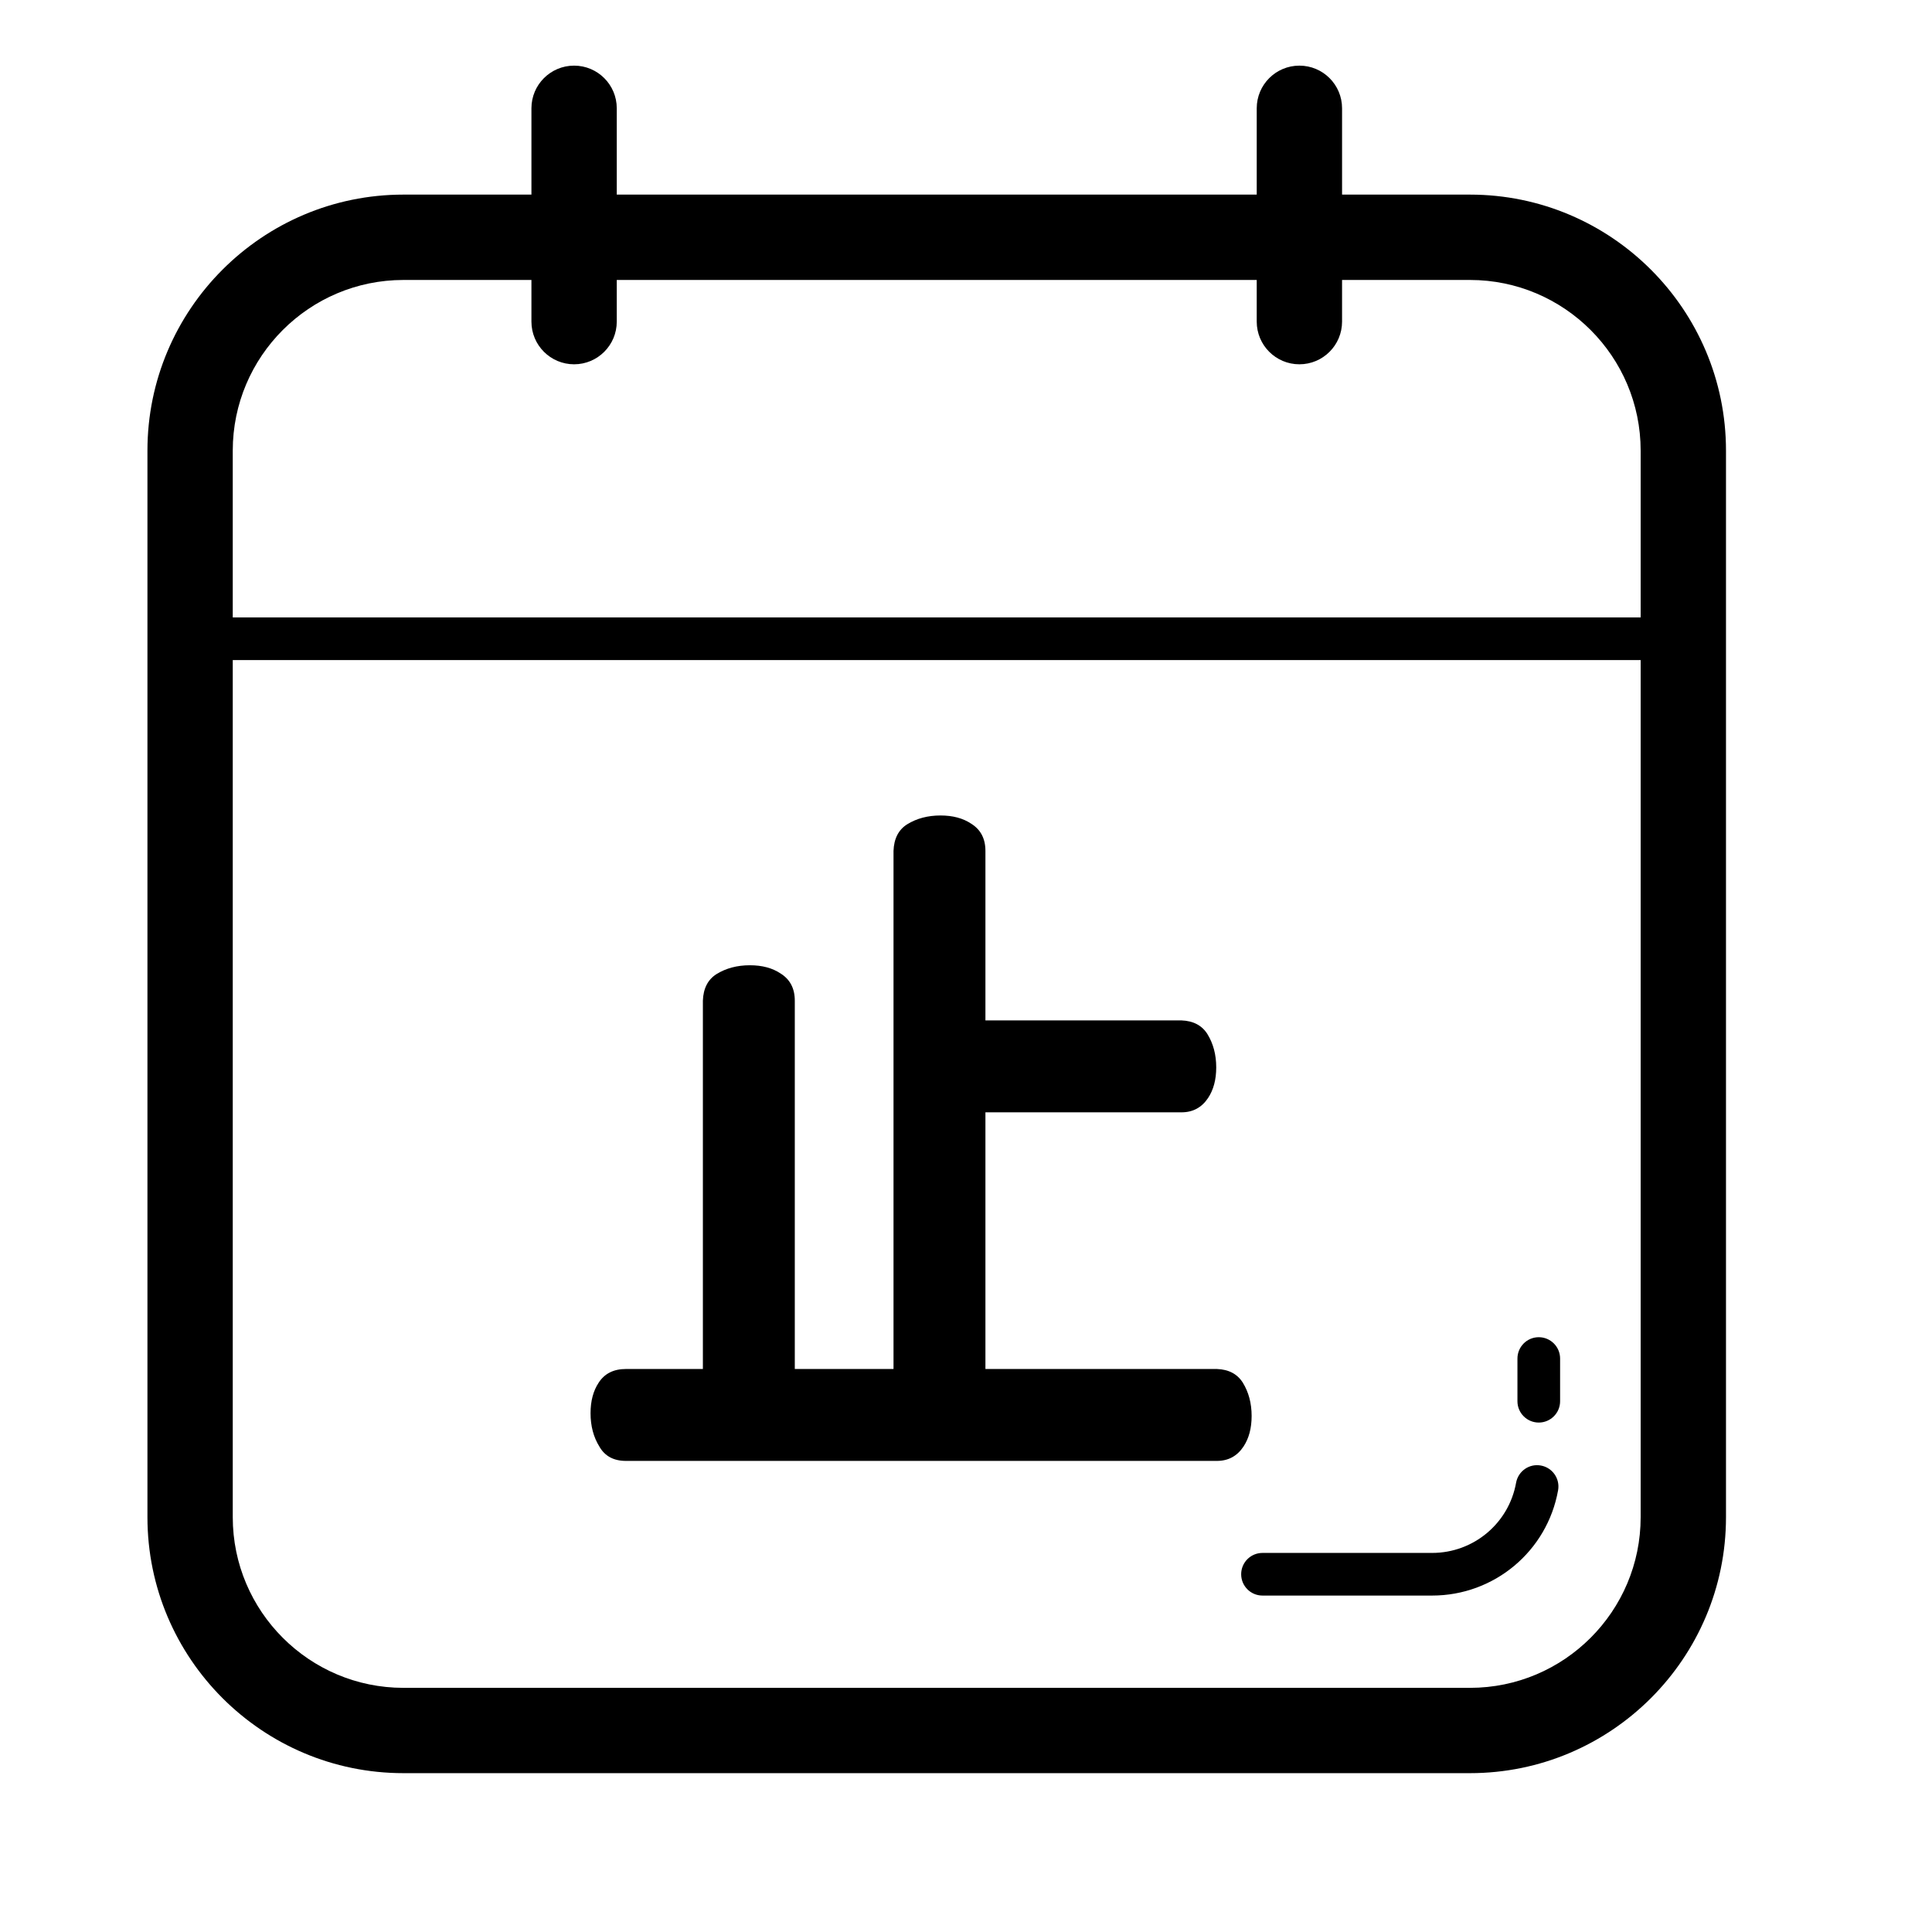
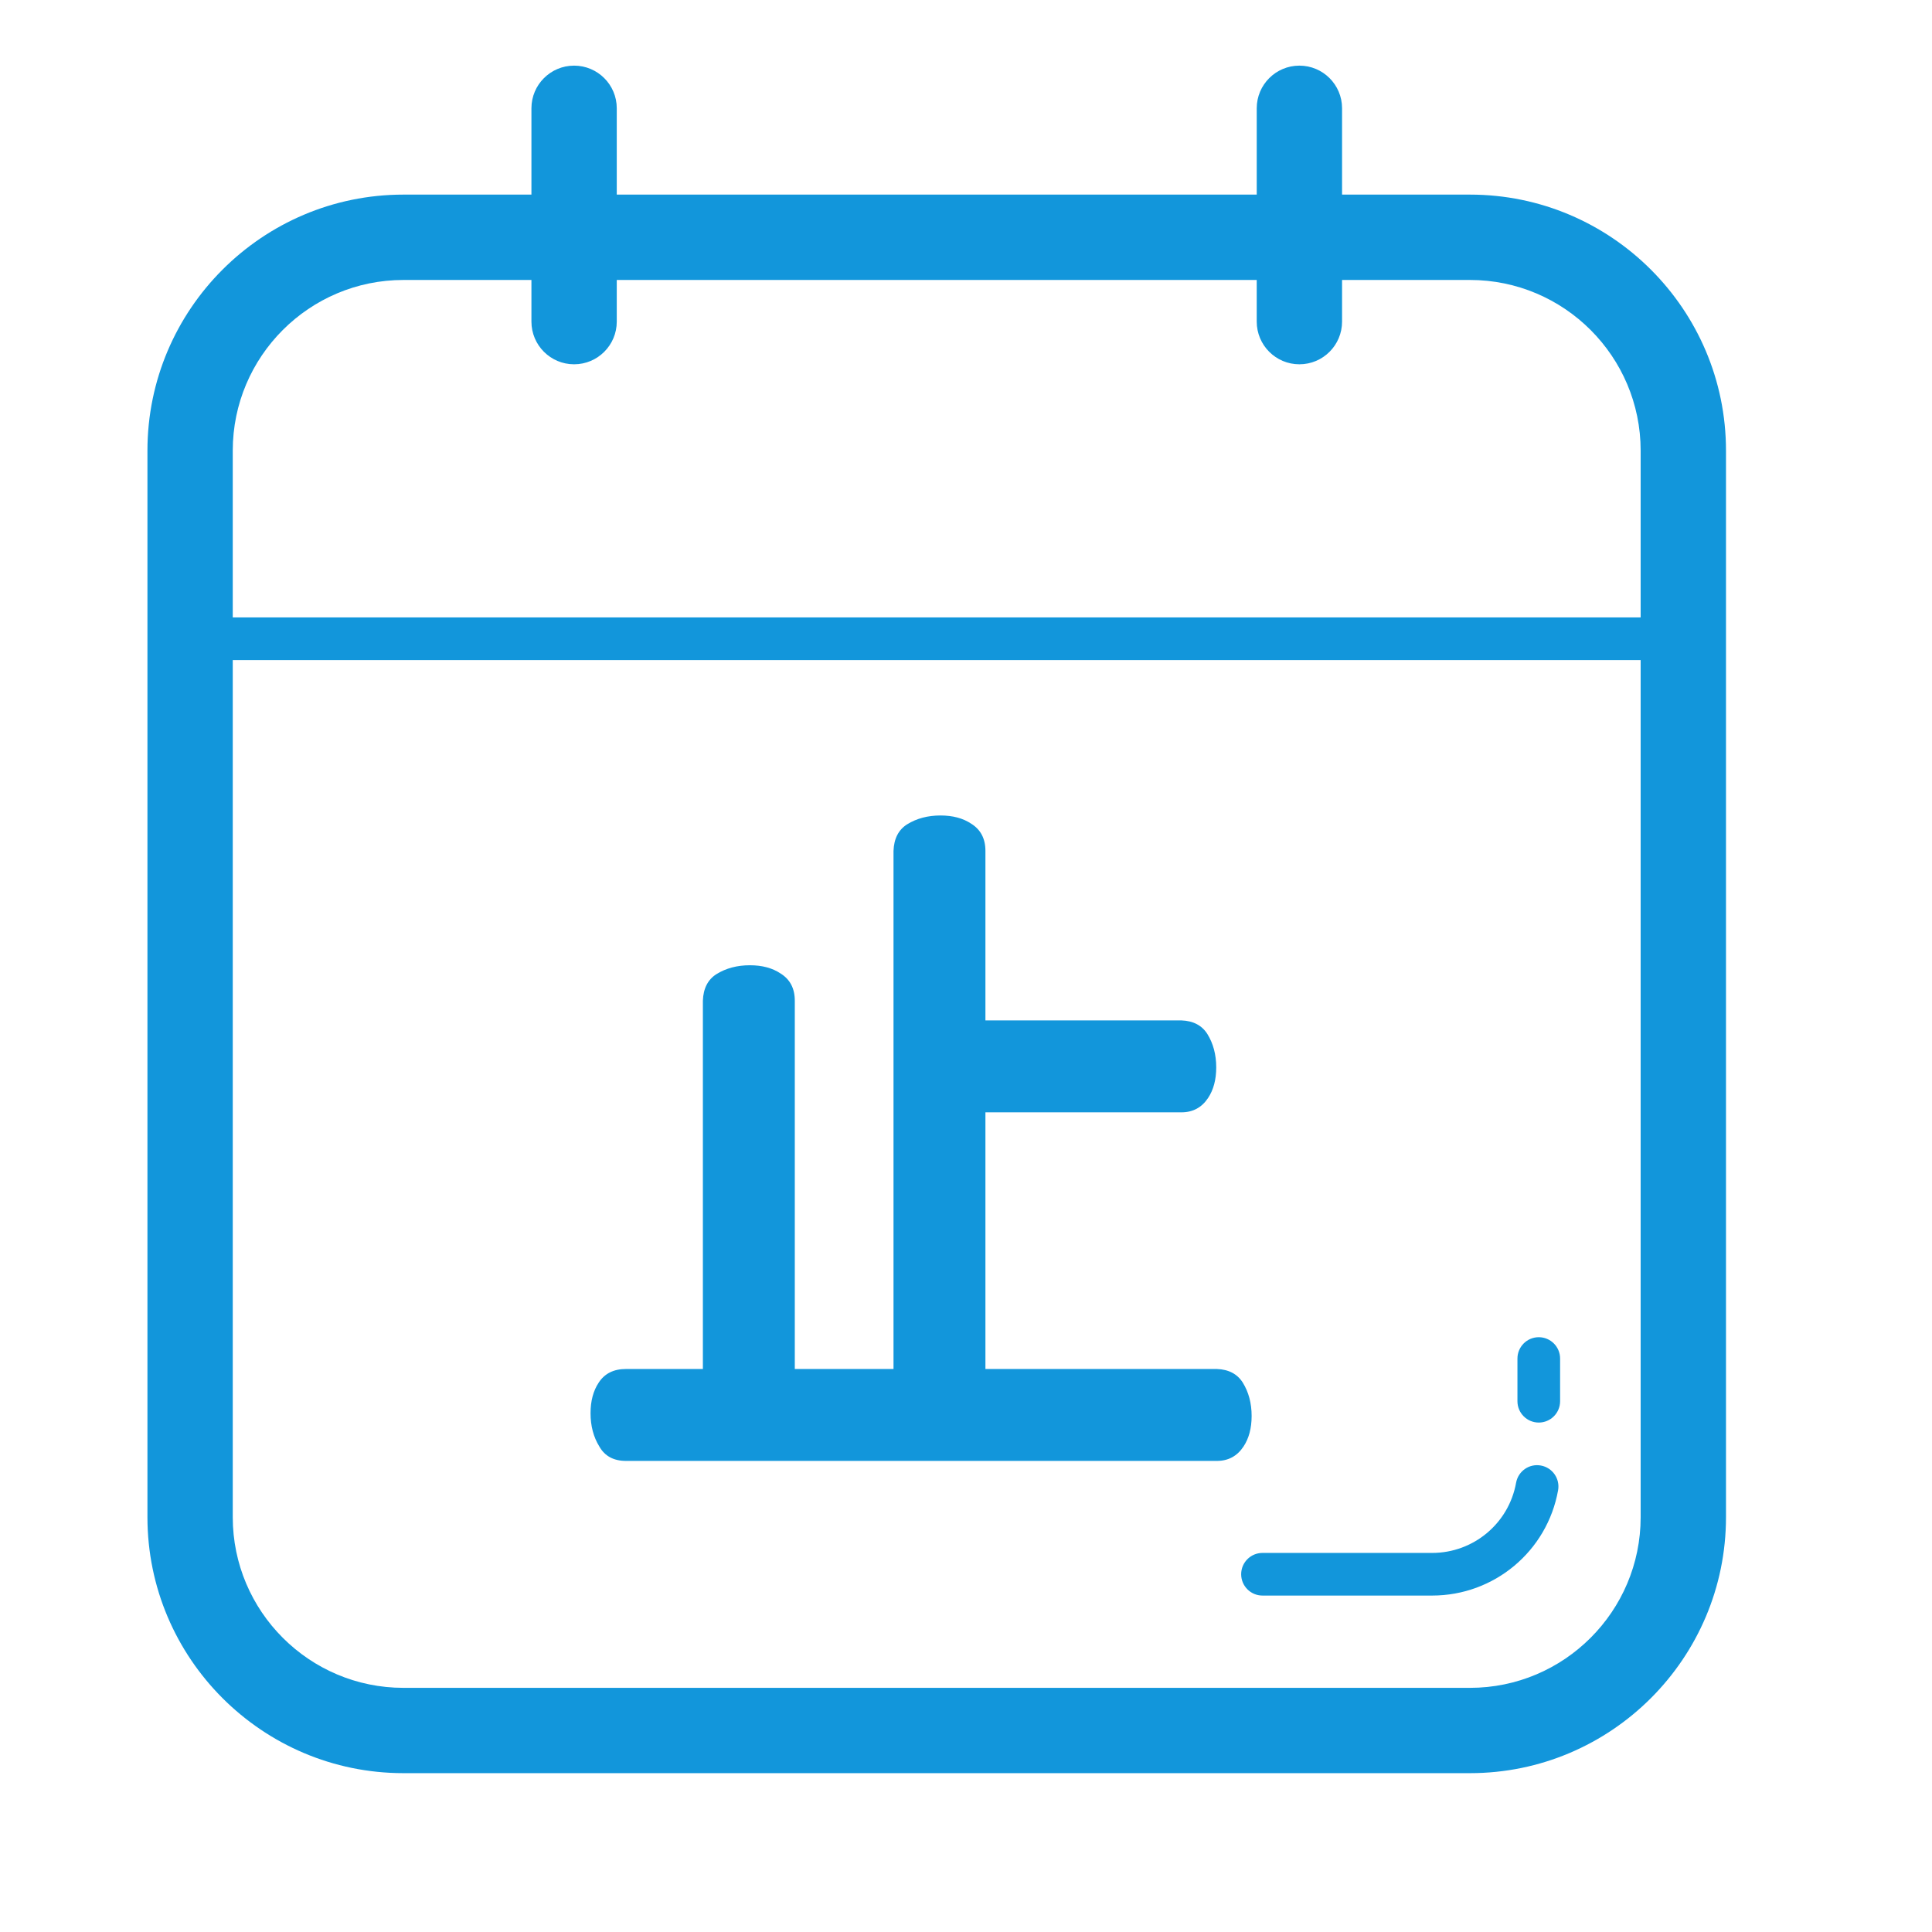
- <svg xmlns="http://www.w3.org/2000/svg" t="1627524913918" class="icon" viewBox="0 0 1024 1024" version="1.1" p-id="6354" width="200" height="200">
+ <svg xmlns="http://www.w3.org/2000/svg" t="1627632392905" class="icon" viewBox="0 0 1024 1024" version="1.1" p-id="1547" width="200" height="200">
  <defs>
    <style type="text/css">@font-face { font-family: feedback-iconfont; src: url("//at.alicdn.com/t/font_1031158_1uhr8ri0pk5.eot?#iefix") format("embedded-opentype"), url("//at.alicdn.com/t/font_1031158_1uhr8ri0pk5.woff2") format("woff2"), url("//at.alicdn.com/t/font_1031158_1uhr8ri0pk5.woff") format("woff"), url("//at.alicdn.com/t/font_1031158_1uhr8ri0pk5.ttf") format("truetype"), url("//at.alicdn.com/t/font_1031158_1uhr8ri0pk5.svg#iconfont") format("svg"); }
</style>
  </defs>
-   <path d="M815.576 708.747c-6.236 0-11.299 5.062-11.299 11.321l0 22.619c0 6.236 5.063 11.299 11.299 11.299 6.247 0 11.31-5.062 11.31-11.299l0-22.619C826.886 713.81 821.823 708.747 815.576 708.747zM816.684 776.758c-6.171-1.13-12.016 2.998-13.124 9.126-3.857 21.555-22.576 37.199-44.511 37.199l-89.903 0c-6.236 0-11.299 5.041-11.299 11.299s5.062 11.299 11.299 11.299l89.903 0c32.897 0 60.982-23.466 66.772-55.799C826.918 783.733 822.833 777.866 816.684 776.758zM779.137 103.147l-67.815 0L711.322 57.386c0-12.472-10.126-22.598-22.619-22.598-12.483 0-22.609 10.126-22.609 22.598l0 45.76L326.898 103.146l0-45.76c0-12.472-10.126-22.598-22.619-22.598-12.483 0-22.609 10.126-22.609 22.598l0 45.76-67.848 0c-74.812 0-135.674 60.862-135.674 135.674l0 565.315c0 74.833 60.862 135.674 135.674 135.674l565.315 0c74.812 0 135.674-60.841 135.674-135.674L914.811 238.82C914.811 164.009 853.949 103.147 779.137 103.147zM213.822 148.387l67.847 0 0 22.077c0 12.494 10.126 22.619 22.609 22.619 12.494 0 22.619-10.126 22.619-22.619l0-22.077 339.195 0 0 22.077c0 12.494 10.126 22.619 22.609 22.619 12.494 0 22.619-10.126 22.619-22.619l0-22.077 67.815 0c49.868 0 90.446 40.568 90.446 90.435l0 88.414-746.217 0 0-88.414C123.365 188.953 163.944 148.387 213.822 148.387zM779.137 894.593 213.822 894.593c-49.878 0-90.456-40.567-90.456-90.456l0-454.281 746.217 0 0 454.281C869.583 854.026 829.004 894.593 779.137 894.593zM473.581 725.593l0-274.61c0.237-6.496 2.645-11.187 7.217-14.073 5.052-3.124 10.944-4.691 17.682-4.691 6.496 0 11.908 1.443 16.238 4.33 5.052 3.129 7.578 7.939 7.578 14.435l0 89.853 103.926 0c6.253 0.242 10.826 2.65 13.713 7.217 3.123 5.053 4.691 10.95 4.691 17.683 0 6.495-1.444 11.908-4.331 16.238-3.371 5.052-8.063 7.578-14.073 7.578L522.296 589.553l0 136.042 122.69 0c6.253 0.236 10.826 2.644 13.713 7.217 3.123 5.052 4.69 10.944 4.69 17.682 0 6.495-1.443 11.908-4.33 16.238-3.372 5.053-8.063 7.578-14.073 7.578L331.765 774.31c-6.495 0-11.187-2.525-14.073-7.578-3.129-5.052-4.691-10.949-4.691-17.682 0-6.495 1.443-11.908 4.33-16.238 3.124-4.815 7.939-7.217 14.434-7.217l40.777 0L372.542 530.37c0.237-6.495 2.644-11.187 7.217-14.073 5.052-3.124 10.944-4.691 17.682-4.691 6.495 0 11.908 1.443 16.238 4.331 5.052 3.129 7.578 7.938 7.578 14.434l0 195.223L473.581 725.594z" p-id="6355" />
+   <path d="M815.576 708.747c-6.236 0-11.299 5.062-11.299 11.321l0 22.619c0 6.236 5.063 11.299 11.299 11.299 6.247 0 11.31-5.062 11.31-11.299l0-22.619C826.886 713.81 821.823 708.747 815.576 708.747zM816.684 776.758c-6.171-1.13-12.016 2.998-13.124 9.126-3.857 21.555-22.576 37.199-44.511 37.199l-89.903 0c-6.236 0-11.299 5.041-11.299 11.299s5.062 11.299 11.299 11.299l89.903 0c32.897 0 60.982-23.466 66.772-55.799C826.918 783.733 822.833 777.866 816.684 776.758zM779.137 103.147l-67.815 0L711.322 57.386c0-12.472-10.126-22.598-22.619-22.598-12.483 0-22.609 10.126-22.609 22.598l0 45.76L326.898 103.146l0-45.76c0-12.472-10.126-22.598-22.619-22.598-12.483 0-22.609 10.126-22.609 22.598l0 45.76-67.848 0c-74.812 0-135.674 60.862-135.674 135.674l0 565.315c0 74.833 60.862 135.674 135.674 135.674l565.315 0c74.812 0 135.674-60.841 135.674-135.674L914.811 238.82C914.811 164.009 853.949 103.147 779.137 103.147zM213.822 148.387l67.847 0 0 22.077c0 12.494 10.126 22.619 22.609 22.619 12.494 0 22.619-10.126 22.619-22.619l0-22.077 339.195 0 0 22.077c0 12.494 10.126 22.619 22.609 22.619 12.494 0 22.619-10.126 22.619-22.619l0-22.077 67.815 0c49.868 0 90.446 40.568 90.446 90.435l0 88.414-746.217 0 0-88.414C123.365 188.953 163.944 148.387 213.822 148.387zM779.137 894.593 213.822 894.593c-49.878 0-90.456-40.567-90.456-90.456l0-454.281 746.217 0 0 454.281C869.583 854.026 829.004 894.593 779.137 894.593zM473.581 725.593l0-274.61c0.237-6.496 2.645-11.187 7.217-14.073 5.052-3.124 10.944-4.691 17.682-4.691 6.496 0 11.908 1.443 16.238 4.33 5.052 3.129 7.578 7.939 7.578 14.435l0 89.853 103.926 0c6.253 0.242 10.826 2.65 13.713 7.217 3.123 5.053 4.691 10.95 4.691 17.683 0 6.495-1.444 11.908-4.331 16.238-3.371 5.052-8.063 7.578-14.073 7.578L522.296 589.553l0 136.042 122.69 0c6.253 0.236 10.826 2.644 13.713 7.217 3.123 5.052 4.69 10.944 4.69 17.682 0 6.495-1.443 11.908-4.33 16.238-3.372 5.053-8.063 7.578-14.073 7.578L331.765 774.31c-6.495 0-11.187-2.525-14.073-7.578-3.129-5.052-4.691-10.949-4.691-17.682 0-6.495 1.443-11.908 4.33-16.238 3.124-4.815 7.939-7.217 14.434-7.217l40.777 0L372.542 530.37c0.237-6.495 2.644-11.187 7.217-14.073 5.052-3.124 10.944-4.691 17.682-4.691 6.495 0 11.908 1.443 16.238 4.331 5.052 3.129 7.578 7.938 7.578 14.434l0 195.223L473.581 725.594z" p-id="1548" fill="#1296db" />
</svg>
